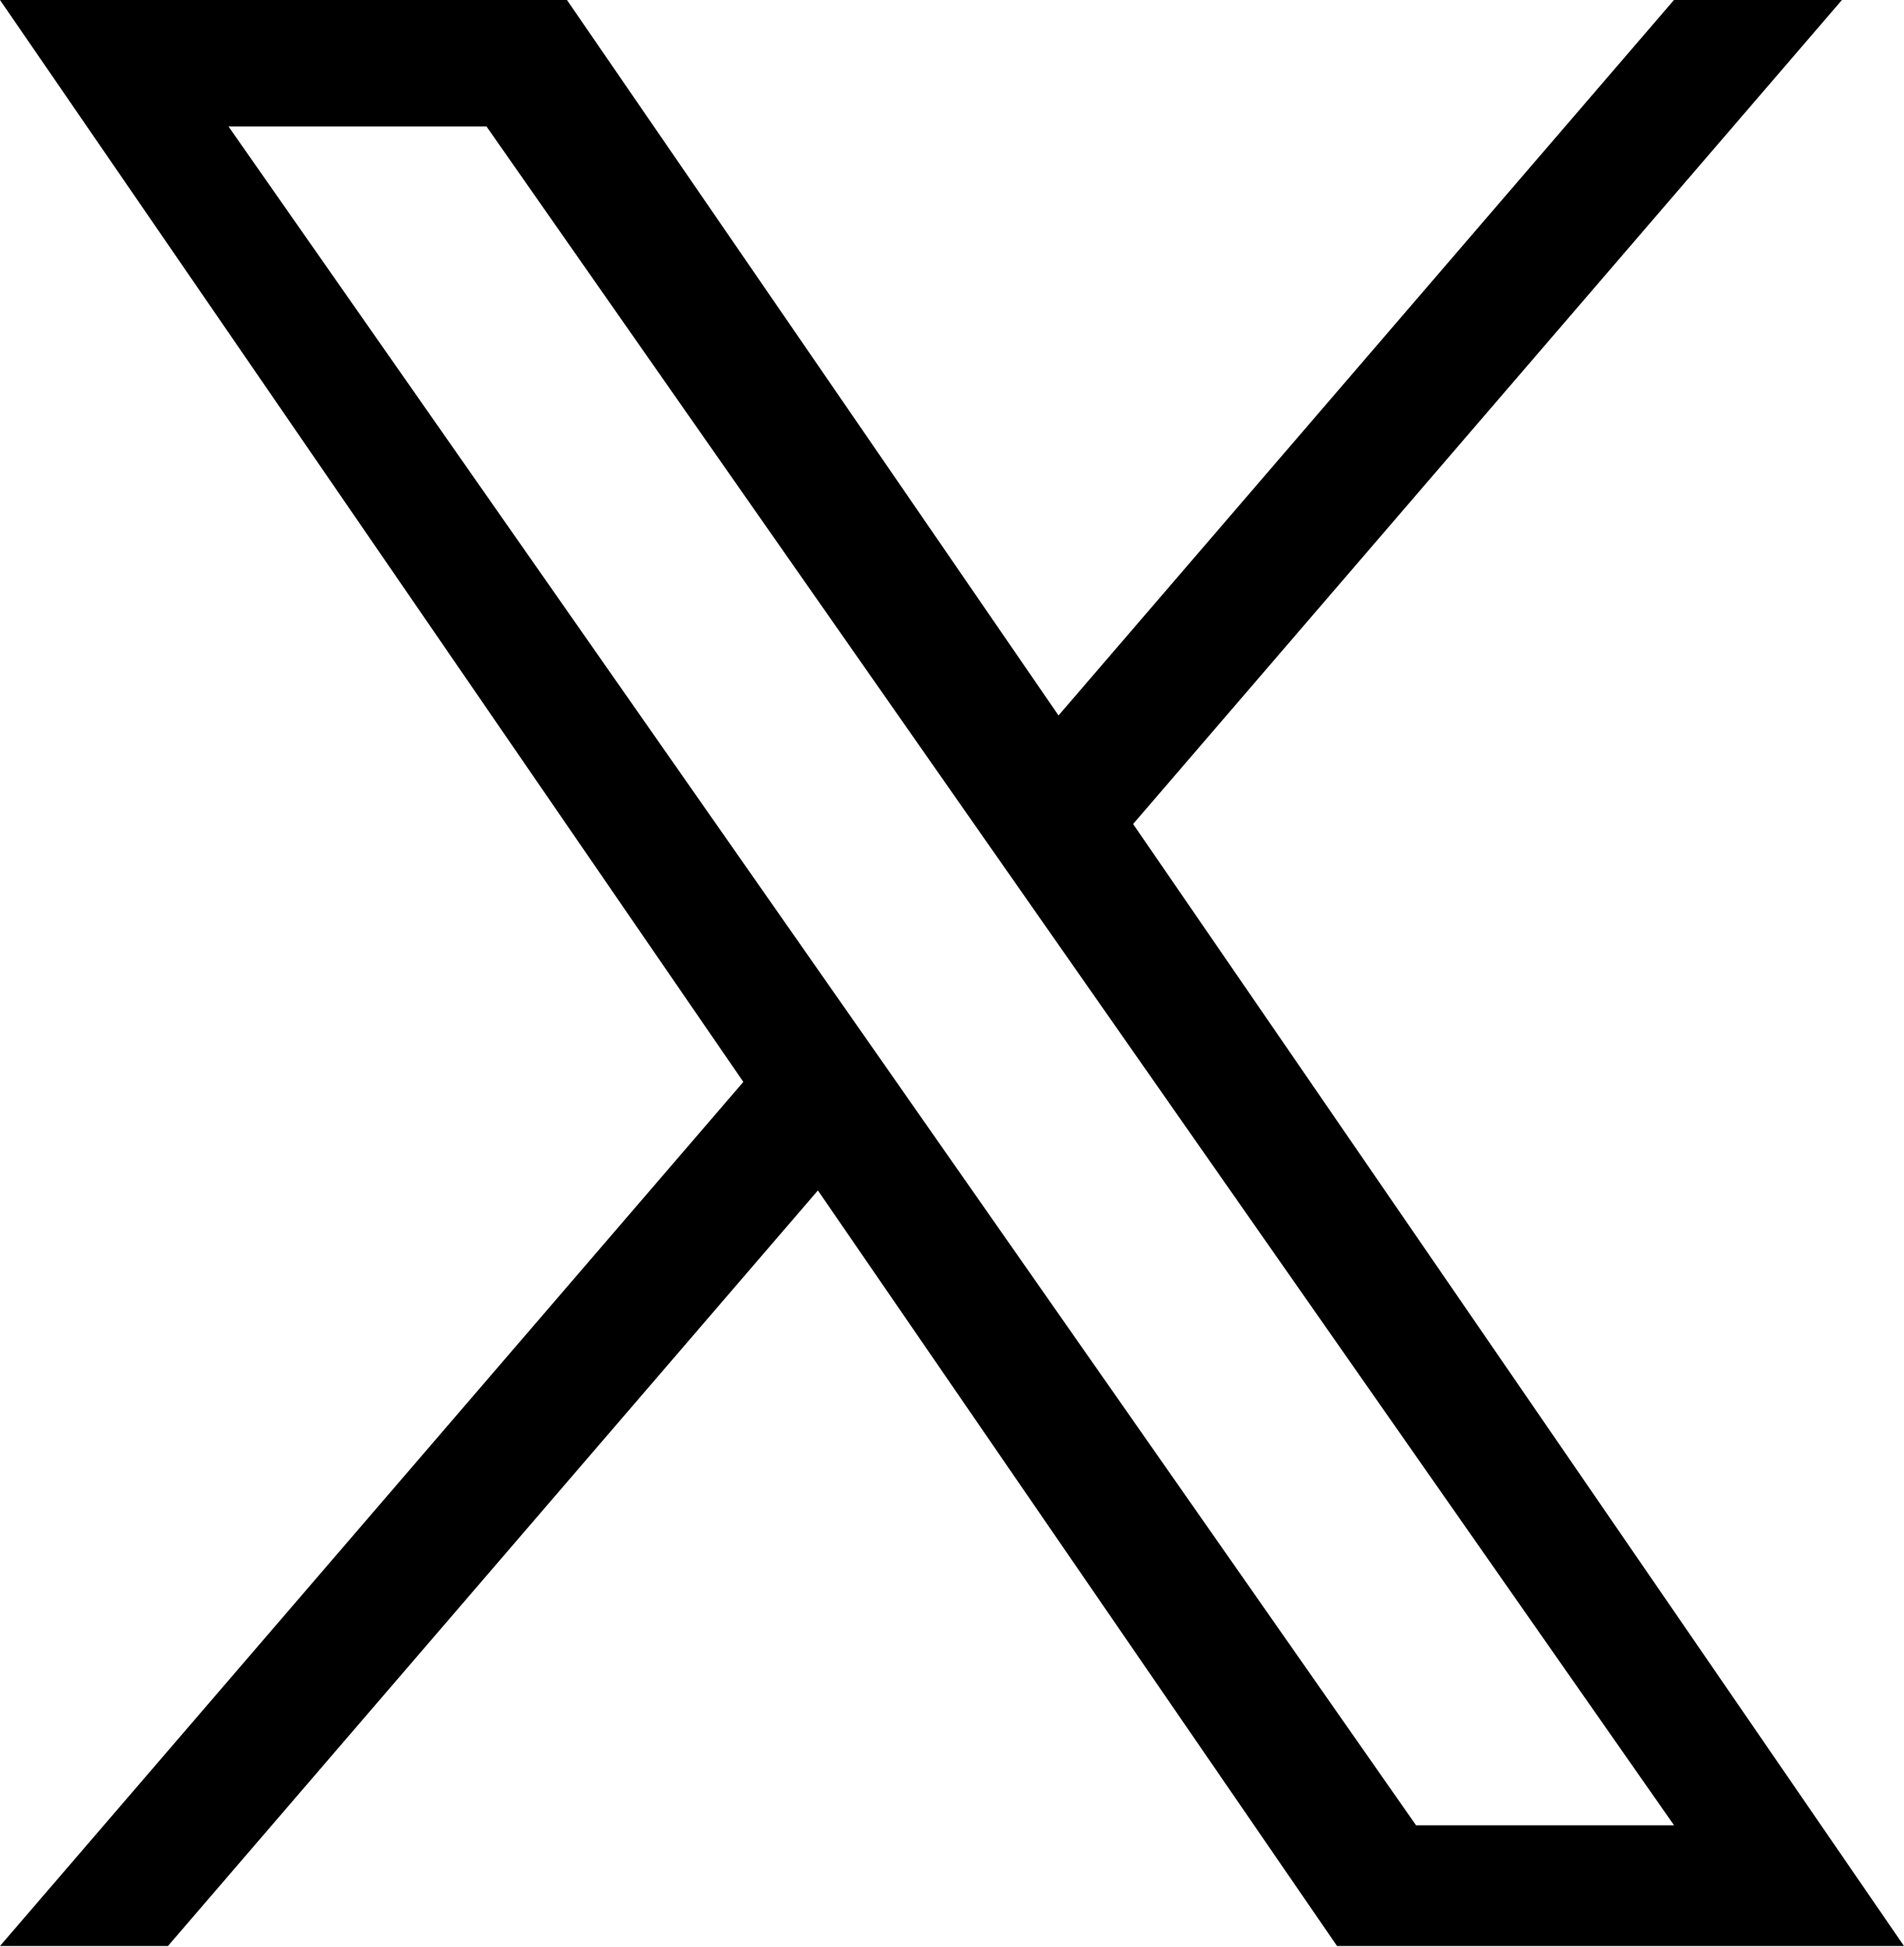
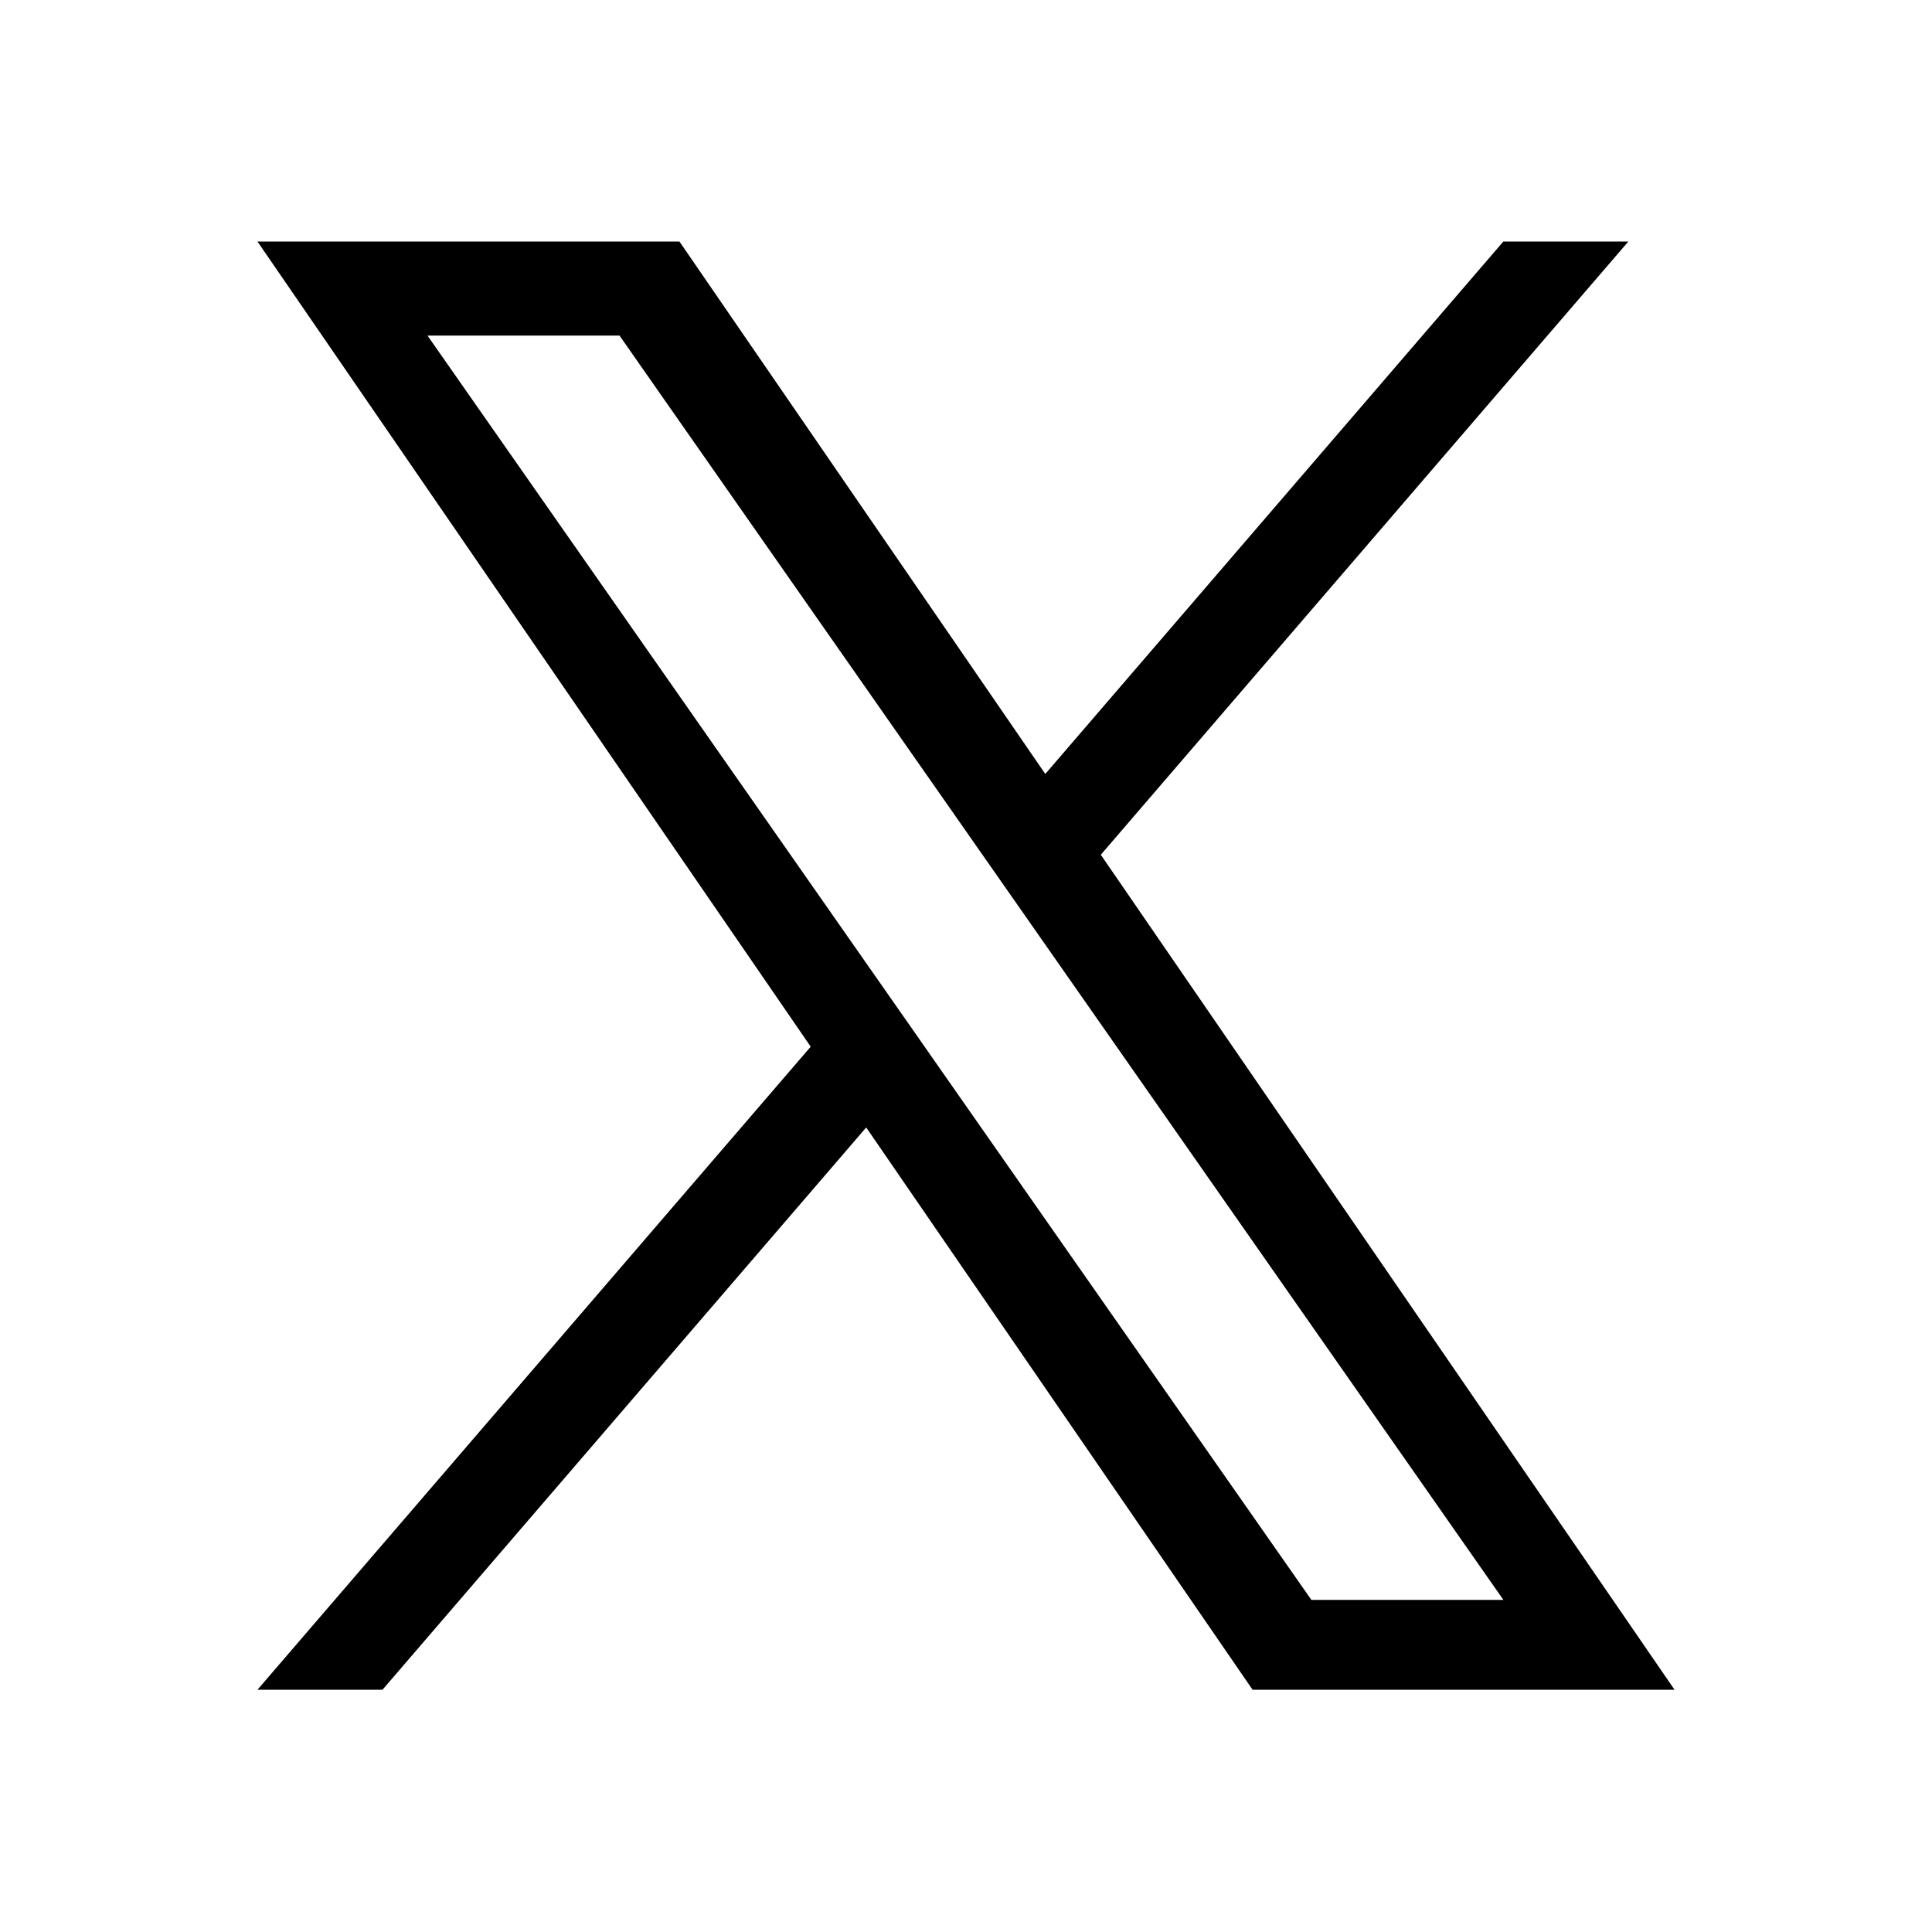
- <svg xmlns="http://www.w3.org/2000/svg" width="1200" height="1227" viewBox="0 0 1200 1227" fill="none">
+ <svg xmlns="http://www.w3.org/2000/svg" width="1636" height="1636" viewBox="-218 -204.5 1636 1636" fill="none">
  <path d="M714.163 519.284L1160.89 0H1055.03L667.137 450.887L357.328 0H0L468.492 681.821L0 1226.37H105.866L515.491 750.218L842.672 1226.37H1200L714.137 519.284H714.163ZM569.165 687.828L521.697 619.934L144.011 79.694H306.615L611.412 515.685L658.88 583.579L1055.08 1150.3H892.476L569.165 687.854V687.828Z" fill="black" />
</svg>
